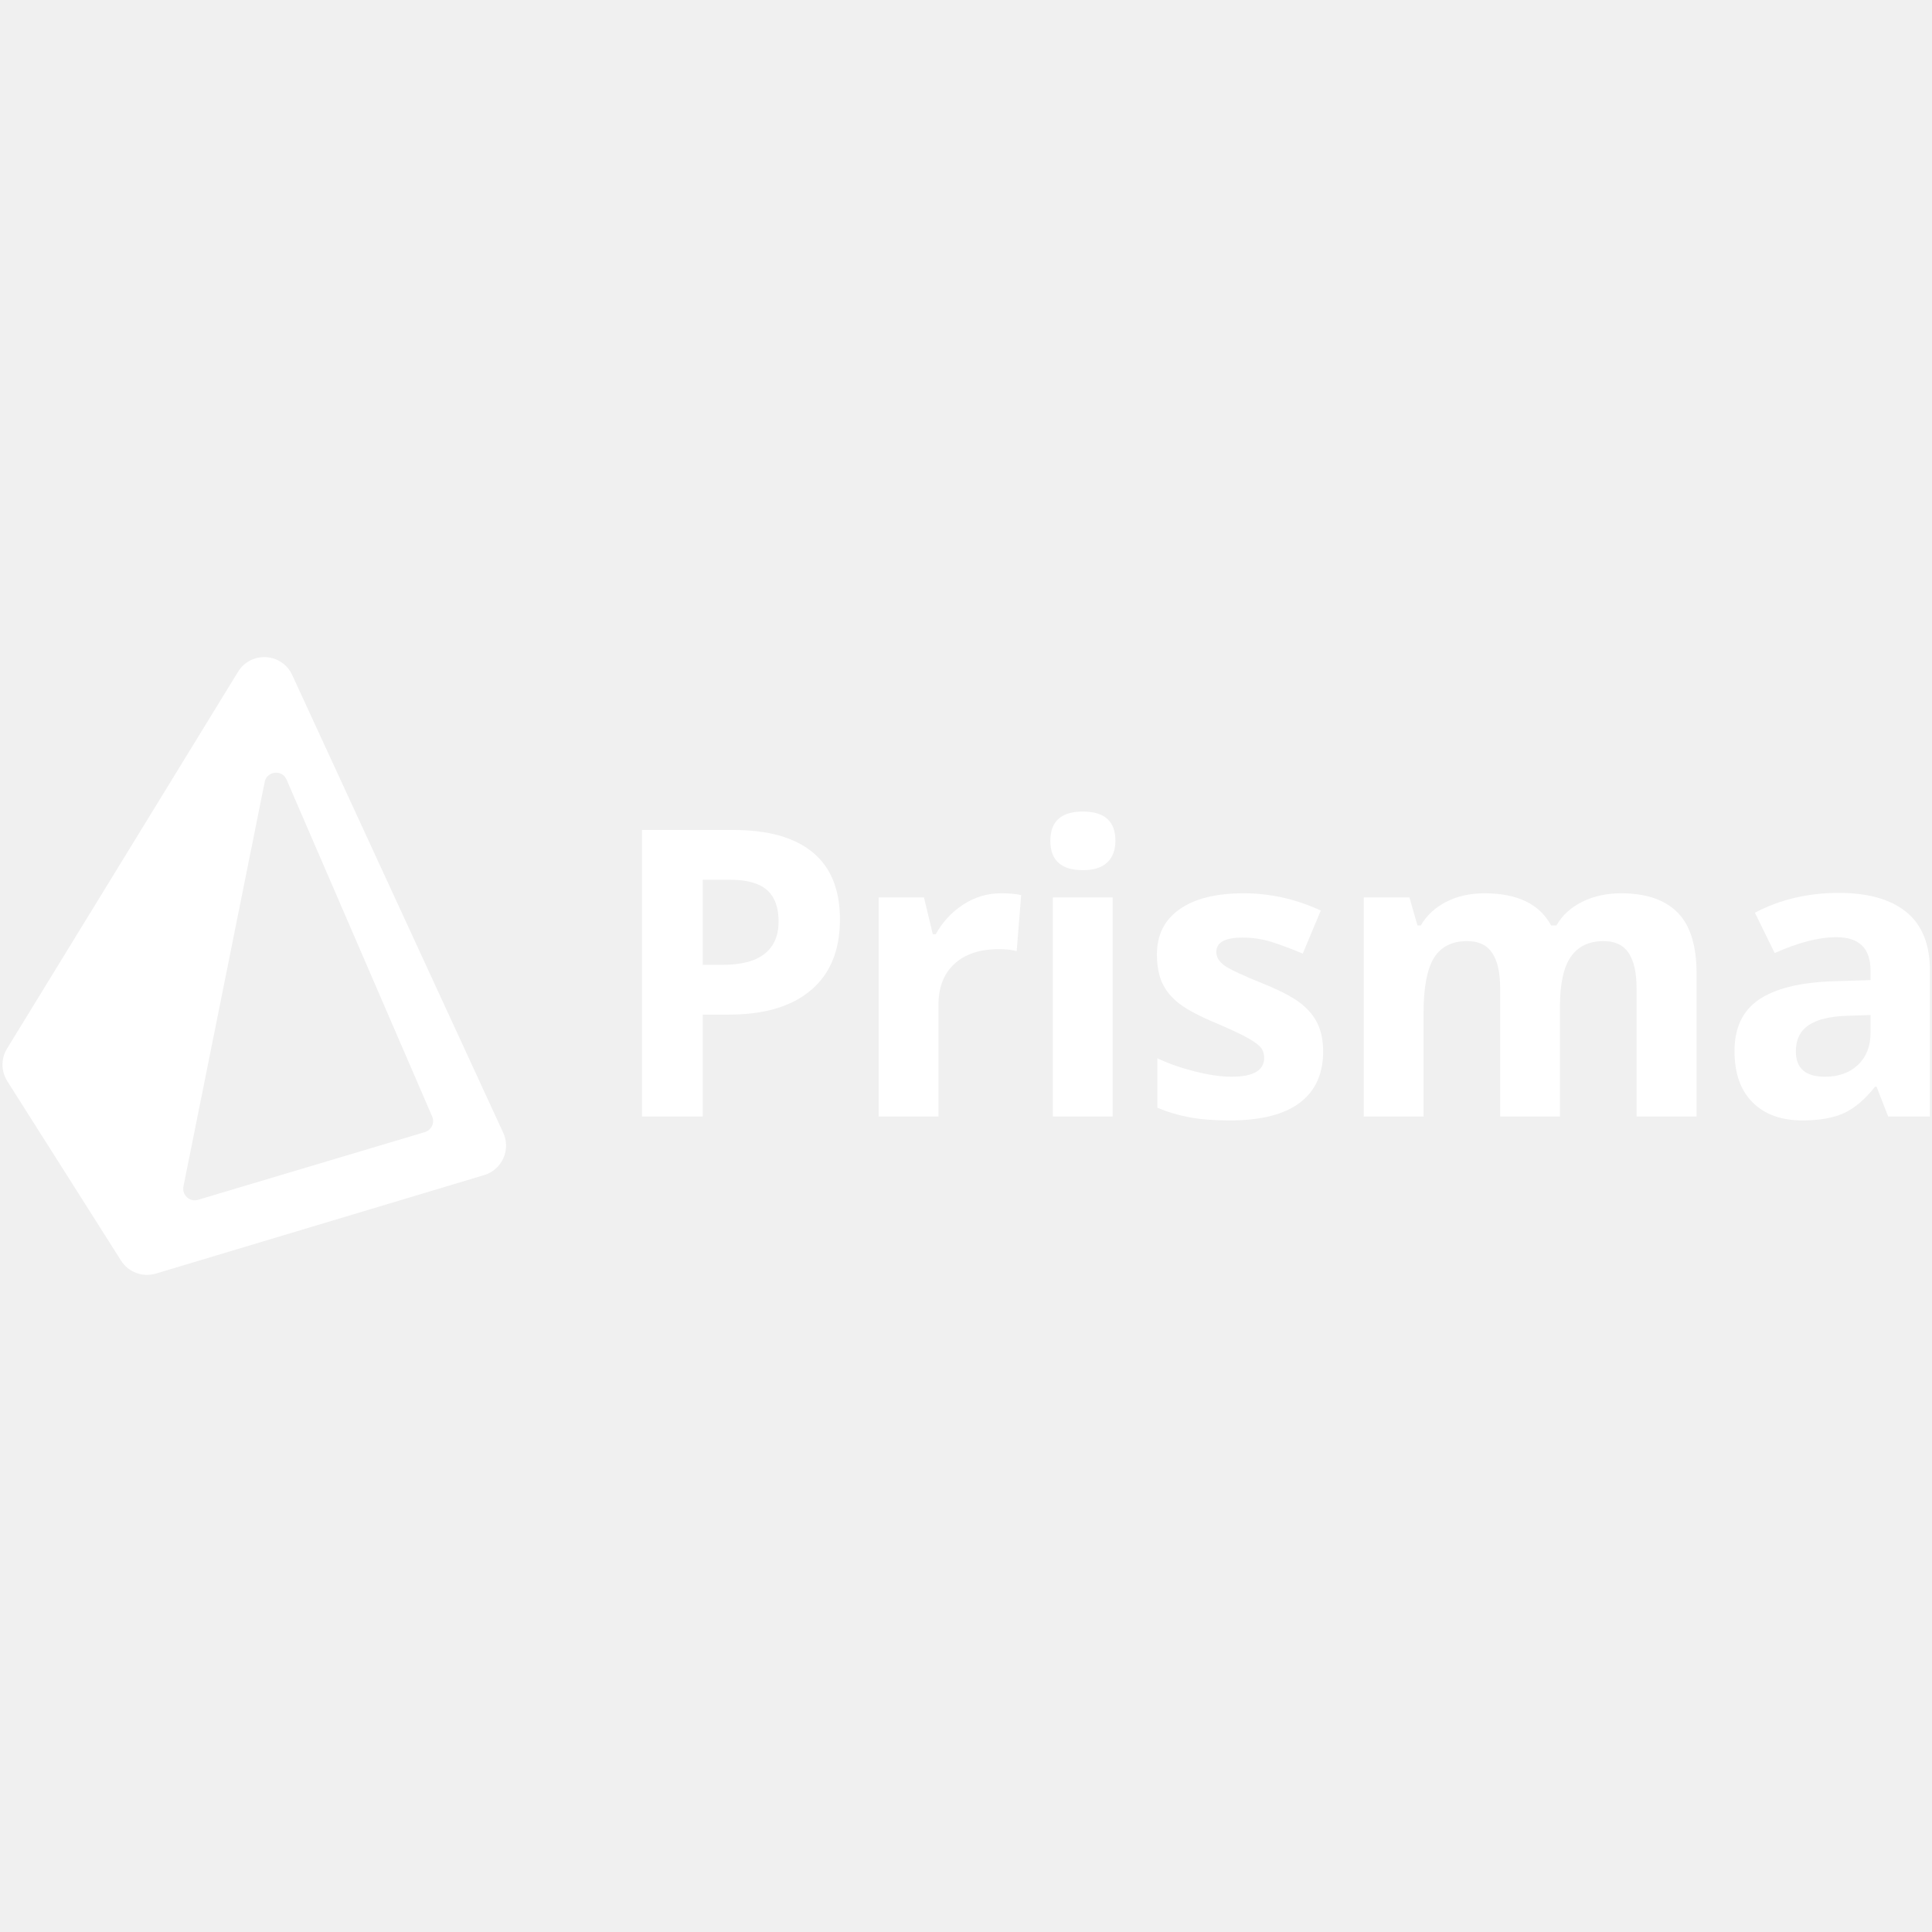
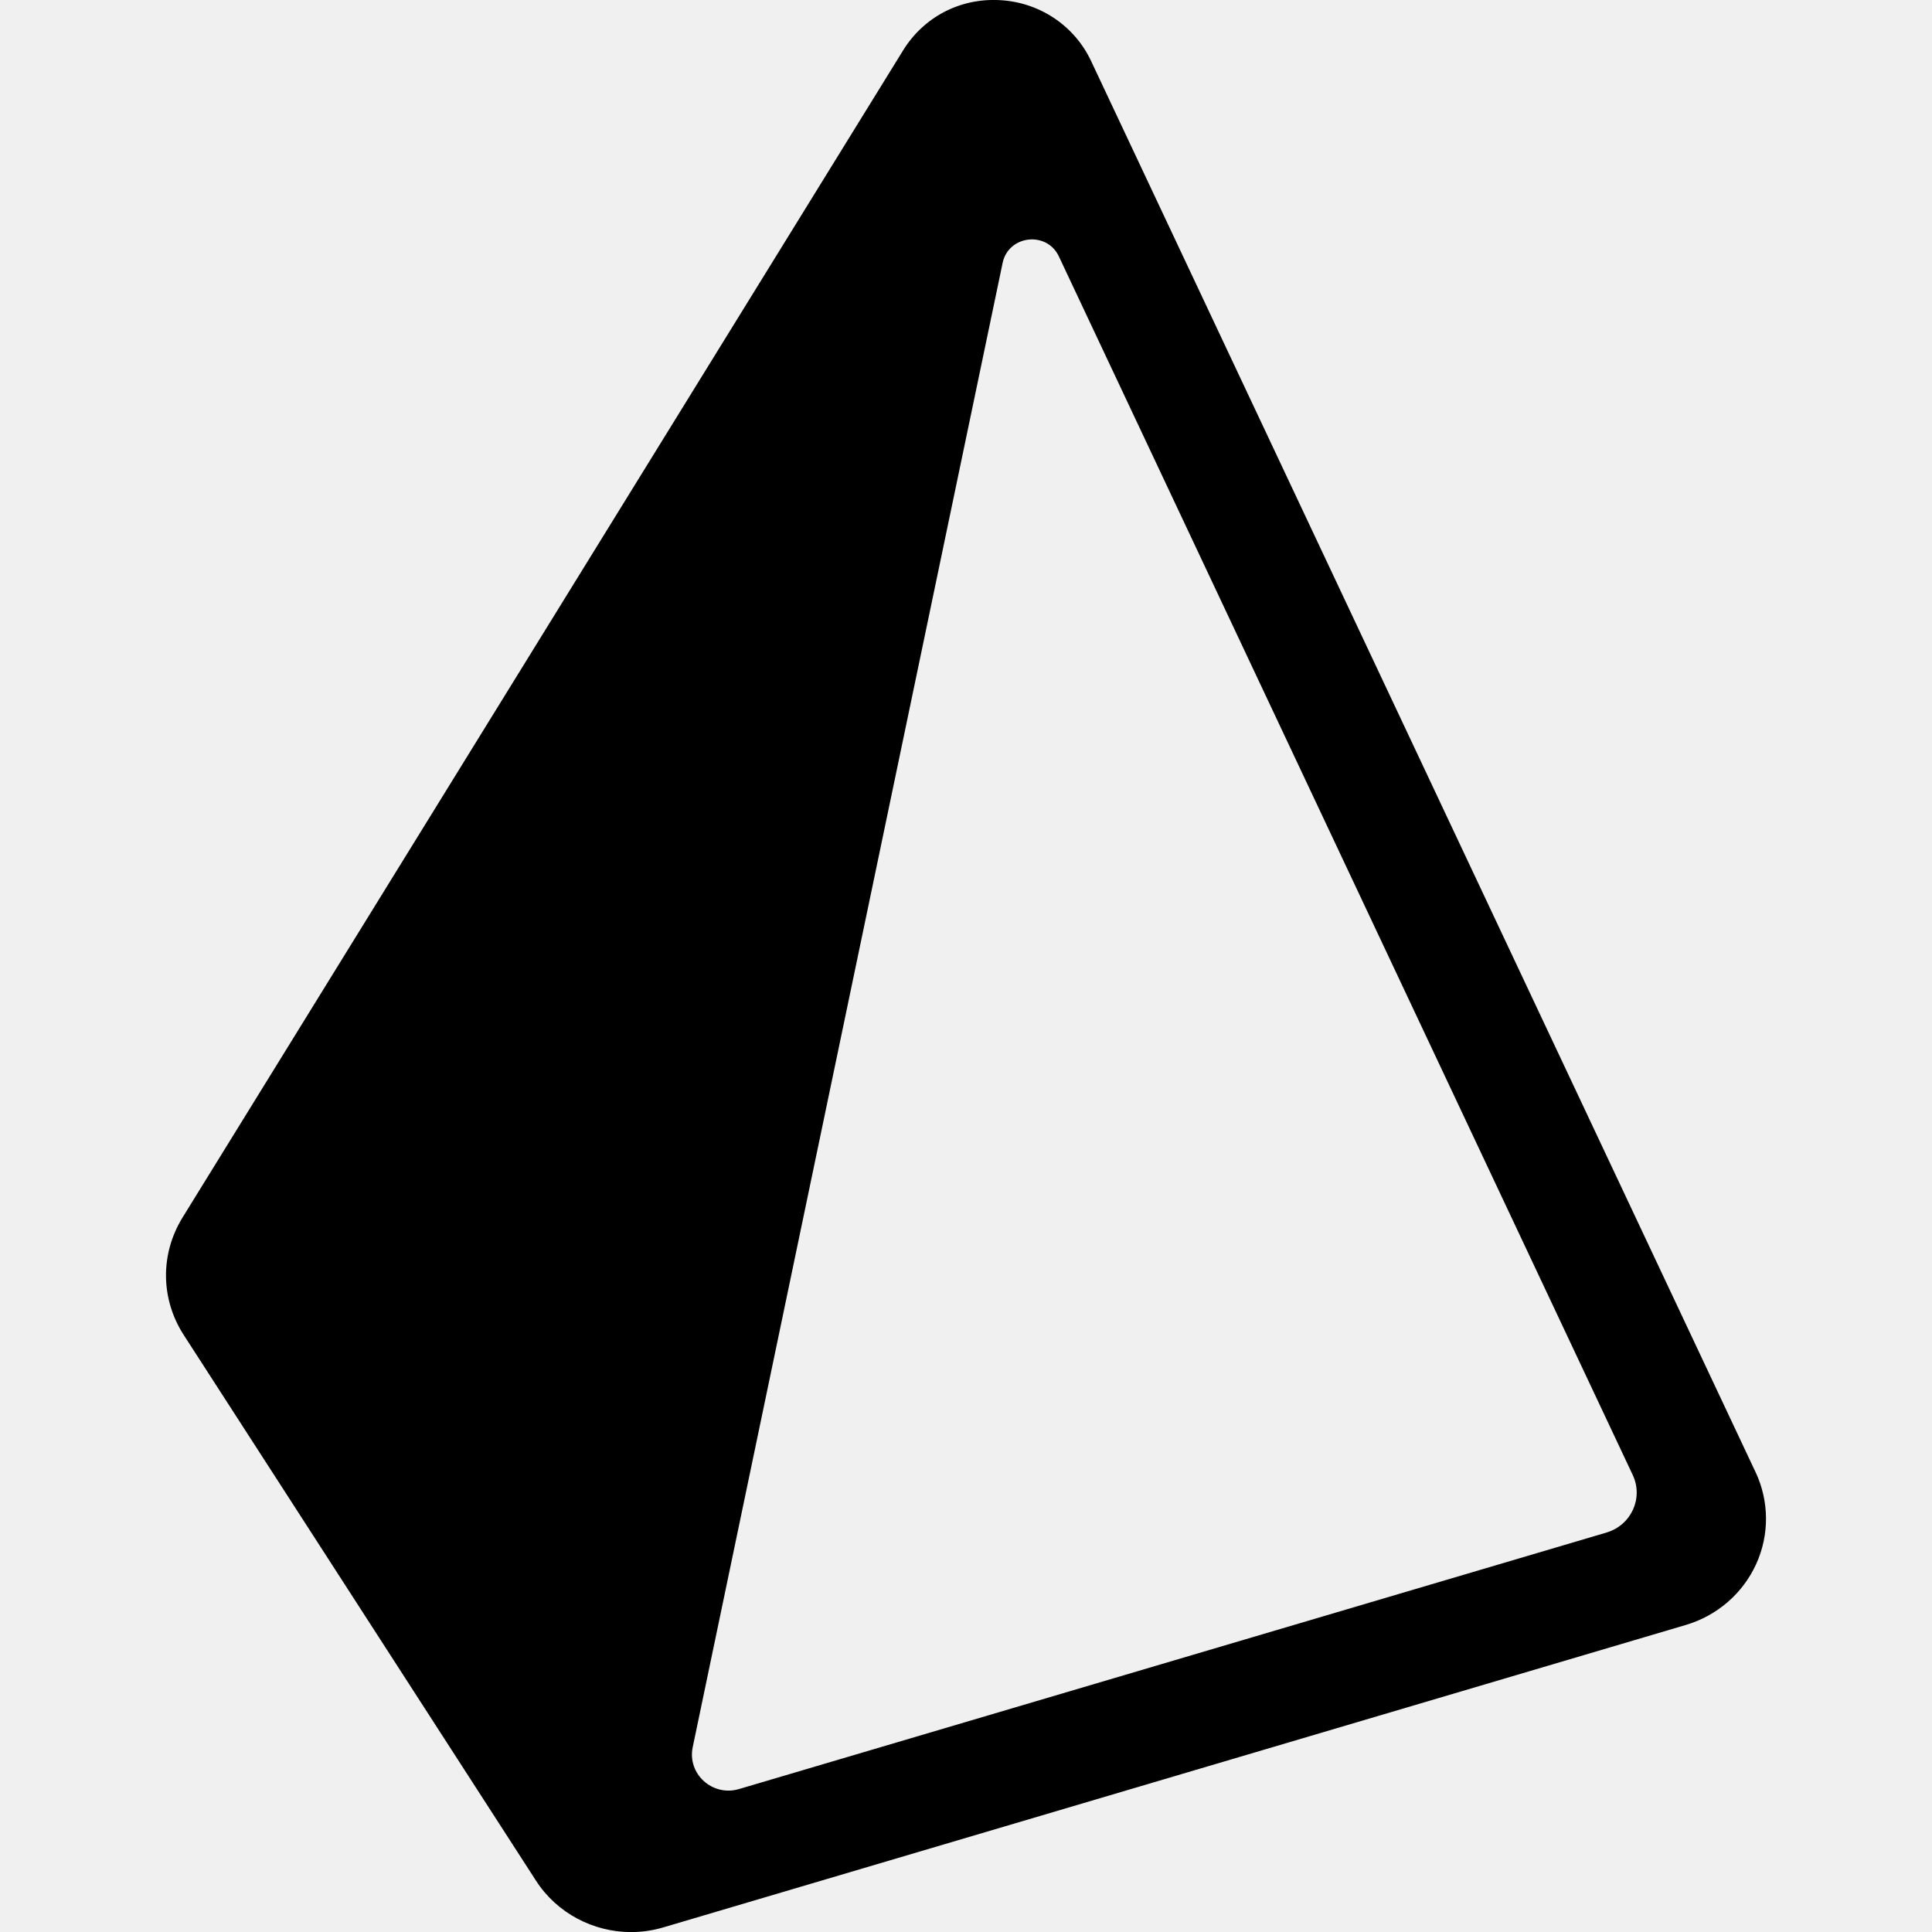
- <svg xmlns="http://www.w3.org/2000/svg" width="605" height="605" viewBox="0 0 605 195" fill="none">
-   <path fill-rule="evenodd" clip-rule="evenodd" d="M2.203 123.367C0.282 126.5 0.312 130.455 2.28 133.559L37.902 189.752C40.214 193.399 44.67 195.062 48.806 193.821L151.604 162.982C157.214 161.299 160.036 155.041 157.584 149.722L91.501 6.373C88.278 -0.618 78.563 -1.192 74.54 5.371L2.203 123.367ZM89.745 39.144C88.341 35.894 83.585 36.394 82.887 39.866L57.446 166.544C56.909 169.215 59.41 171.496 62.021 170.717L133.045 149.515C135.118 148.897 136.186 146.607 135.328 144.621L89.745 39.144Z" fill="white" />
-   <path fill-rule="evenodd" clip-rule="evenodd" d="M220.059 97.133H226.32C232.172 97.133 236.547 95.978 239.454 93.666C242.36 91.353 243.812 87.988 243.812 83.569C243.812 79.111 242.594 75.817 240.16 73.688C237.724 71.56 233.91 70.496 228.713 70.496H220.059V97.133ZM263.023 82.894C263.023 92.552 260.006 99.935 253.968 105.05C247.935 110.167 239.353 112.722 228.224 112.722H220.06V144.638H201.034V54.907H229.695C240.581 54.907 248.856 57.25 254.523 61.933C260.19 66.619 263.023 73.606 263.023 82.894V82.894Z" fill="white" />
-   <path fill-rule="evenodd" clip-rule="evenodd" d="M313.458 74.729C315.996 74.729 318.103 74.913 319.78 75.282L318.369 92.834C316.854 92.426 315.015 92.221 312.845 92.221C306.87 92.221 302.217 93.755 298.88 96.824C295.547 99.892 293.88 104.19 293.88 109.714V144.637H275.16V76.019H289.338L292.101 87.557H293.02C295.148 83.712 298.021 80.611 301.645 78.257C305.264 75.906 309.202 74.729 313.458 74.729" fill="white" />
-   <path fill-rule="evenodd" clip-rule="evenodd" d="M329.708 144.637H348.428V76.019H329.708V144.637ZM328.914 58.28C328.914 52.183 332.31 49.136 339.102 49.136C345.892 49.136 349.29 52.183 349.29 58.28C349.29 61.186 348.441 63.446 346.744 65.063C345.045 66.68 342.498 67.486 339.102 67.486C332.31 67.486 328.914 64.417 328.914 58.28V58.28Z" fill="white" />
-   <path fill-rule="evenodd" clip-rule="evenodd" d="M414.336 124.258C414.336 131.297 411.891 136.657 407 140.339C402.11 144.021 394.796 145.863 385.059 145.863C380.066 145.863 375.814 145.525 372.294 144.849C368.775 144.175 365.48 143.182 362.412 141.873V126.406C365.89 128.044 369.806 129.414 374.167 130.519C378.523 131.622 382.359 132.175 385.672 132.175C392.464 132.175 395.862 130.212 395.862 126.285C395.862 124.811 395.412 123.615 394.512 122.694C393.611 121.772 392.057 120.73 389.846 119.562C387.638 118.396 384.69 117.037 381.008 115.481C375.731 113.273 371.852 111.227 369.379 109.344C366.902 107.462 365.101 105.304 363.979 102.868C362.852 100.434 362.288 97.437 362.288 93.876C362.288 87.78 364.65 83.066 369.379 79.731C374.104 76.396 380.803 74.729 389.478 74.729C397.744 74.729 405.784 76.53 413.599 80.13L407.953 93.631C404.516 92.158 401.302 90.953 398.316 90.01C395.329 89.069 392.28 88.599 389.172 88.599C383.648 88.599 380.885 90.092 380.885 93.079C380.885 94.758 381.778 96.21 383.555 97.437C385.336 98.664 389.233 100.486 395.247 102.9C400.609 105.07 404.538 107.094 407.032 108.975C409.527 110.858 411.369 113.026 412.556 115.481C413.744 117.937 414.336 120.862 414.336 124.258" fill="white" />
-   <path fill-rule="evenodd" clip-rule="evenodd" d="M488.494 144.637H469.774V104.558C469.774 99.609 468.944 95.894 467.29 93.419C465.63 90.944 463.023 89.704 459.462 89.704C454.677 89.704 451.199 91.464 449.029 94.984C446.86 98.503 445.776 104.292 445.776 112.354V144.637H427.056V76.019H441.358L443.874 84.796H444.918C446.758 81.645 449.42 79.178 452.896 77.399C456.374 75.62 460.364 74.729 464.865 74.729C475.136 74.729 482.09 78.086 485.733 84.796H487.389C489.231 81.603 491.942 79.128 495.522 77.369C499.103 75.609 503.142 74.729 507.644 74.729C515.417 74.729 521.301 76.725 525.289 80.713C529.279 84.703 531.273 91.096 531.273 99.892V144.637H512.492V104.558C512.492 99.609 511.662 95.894 510.008 93.419C508.348 90.944 505.741 89.704 502.18 89.704C497.599 89.704 494.172 91.343 491.899 94.615C489.63 97.89 488.494 103.085 488.494 110.204V144.637Z" fill="white" />
-   <path fill-rule="evenodd" clip-rule="evenodd" d="M585.75 112.844L578.507 113.089C573.065 113.254 569.015 114.235 566.355 116.036C563.694 117.837 562.366 120.577 562.366 124.261C562.366 129.538 565.393 132.178 571.448 132.178C575.785 132.178 579.255 130.929 581.851 128.433C584.449 125.938 585.75 122.625 585.75 118.49V112.844ZM591.273 144.636L587.652 135.306H587.16C584.009 139.277 580.767 142.027 577.431 143.561C574.098 145.095 569.751 145.863 564.391 145.863C557.801 145.863 552.617 143.982 548.831 140.217C545.047 136.453 543.155 131.093 543.155 124.136C543.155 116.855 545.701 111.484 550.794 108.025C555.891 104.569 563.572 102.655 573.842 102.287L585.749 101.918V98.91C585.749 91.956 582.188 88.477 575.069 88.477C569.586 88.477 563.141 90.133 555.735 93.449L549.537 80.805C557.434 76.672 566.192 74.605 575.806 74.605C585.012 74.605 592.071 76.612 596.982 80.621C601.89 84.63 604.346 90.727 604.346 98.91V144.636H591.273Z" fill="white" />
+ <svg xmlns="http://www.w3.org/2000/svg" role="img" viewBox="0 0 24 24">
+   <path d="M21.807 18.285L13.553.756c-.207-.438-.639-.727-1.129-.754-.502-.029-.952.213-1.206.625L2.266 15.127c-.277.452-.272 1.009.016 1.456l4.376 6.779c.261.405.713.639 1.182.639.133 0 .267-.019.399-.058l12.702-3.757c.389-.115.707-.39.874-.755s.163-.783-.007-1.145zm-1.848.752L9.181 22.224c-.329.098-.645-.187-.576-.519l3.85-18.439c.072-.345.549-.4.699-.08l7.129 15.138c.134.286-.019.622-.325.713z" />
</svg>
